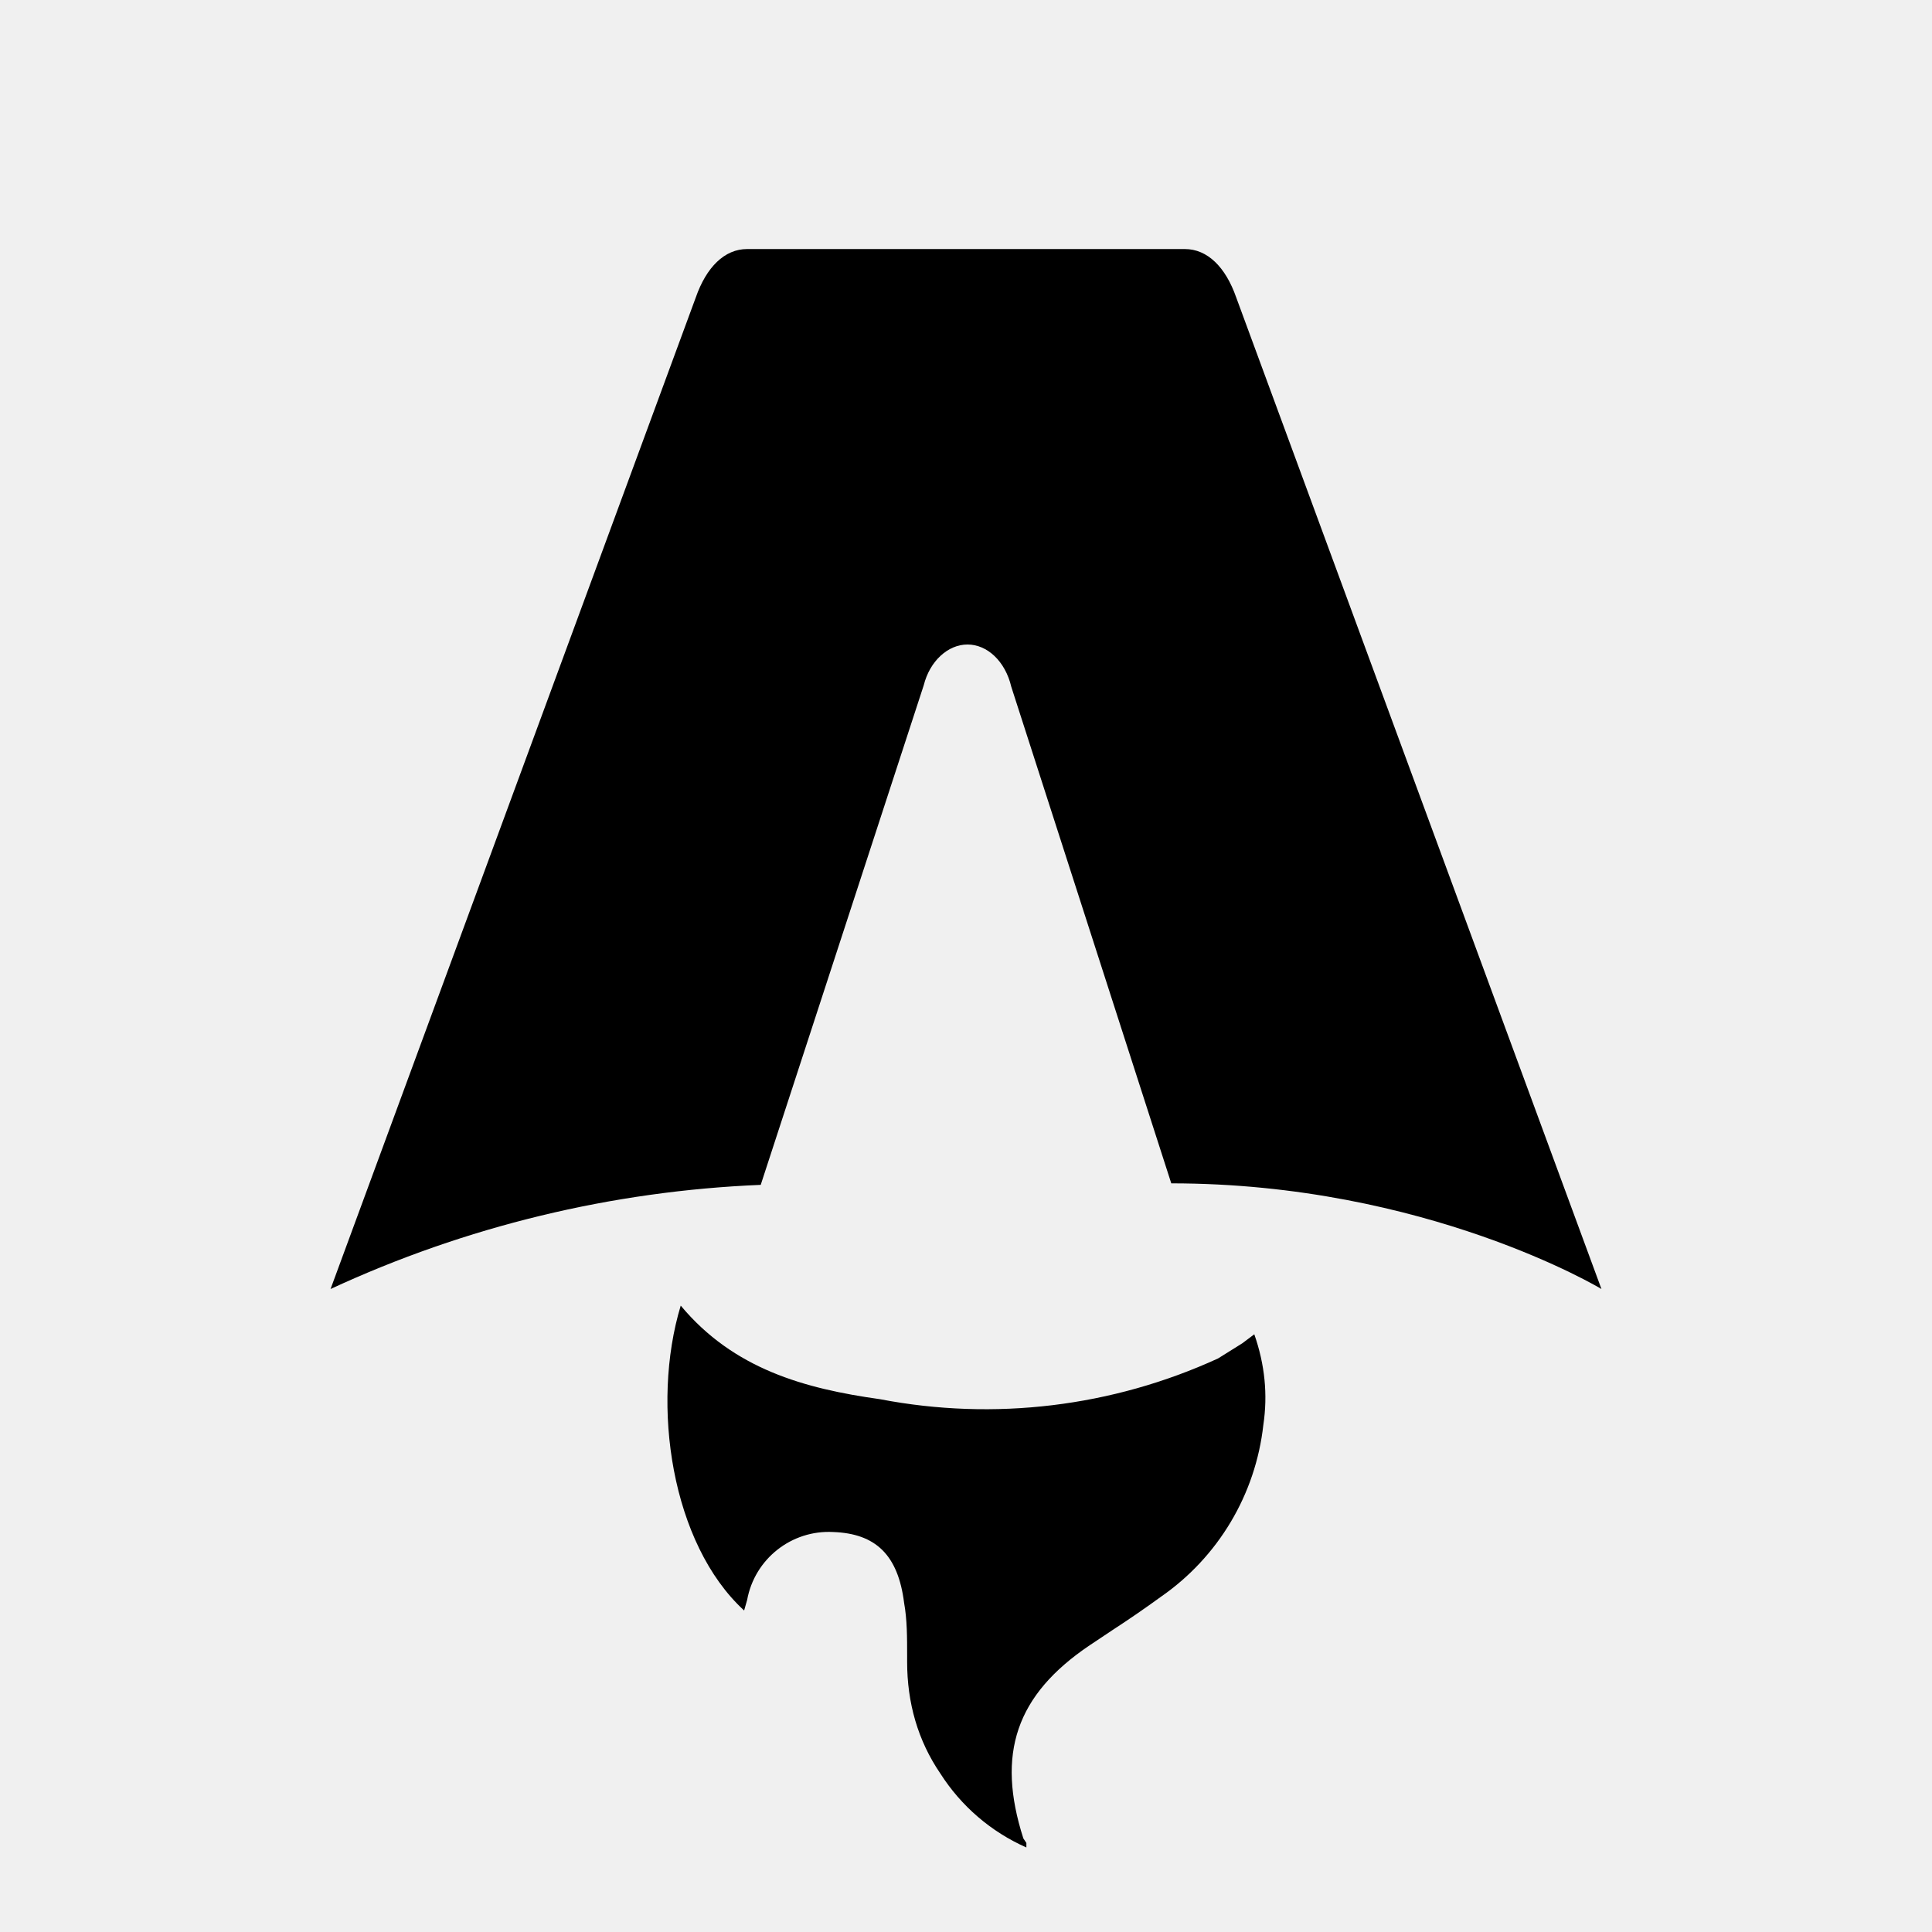
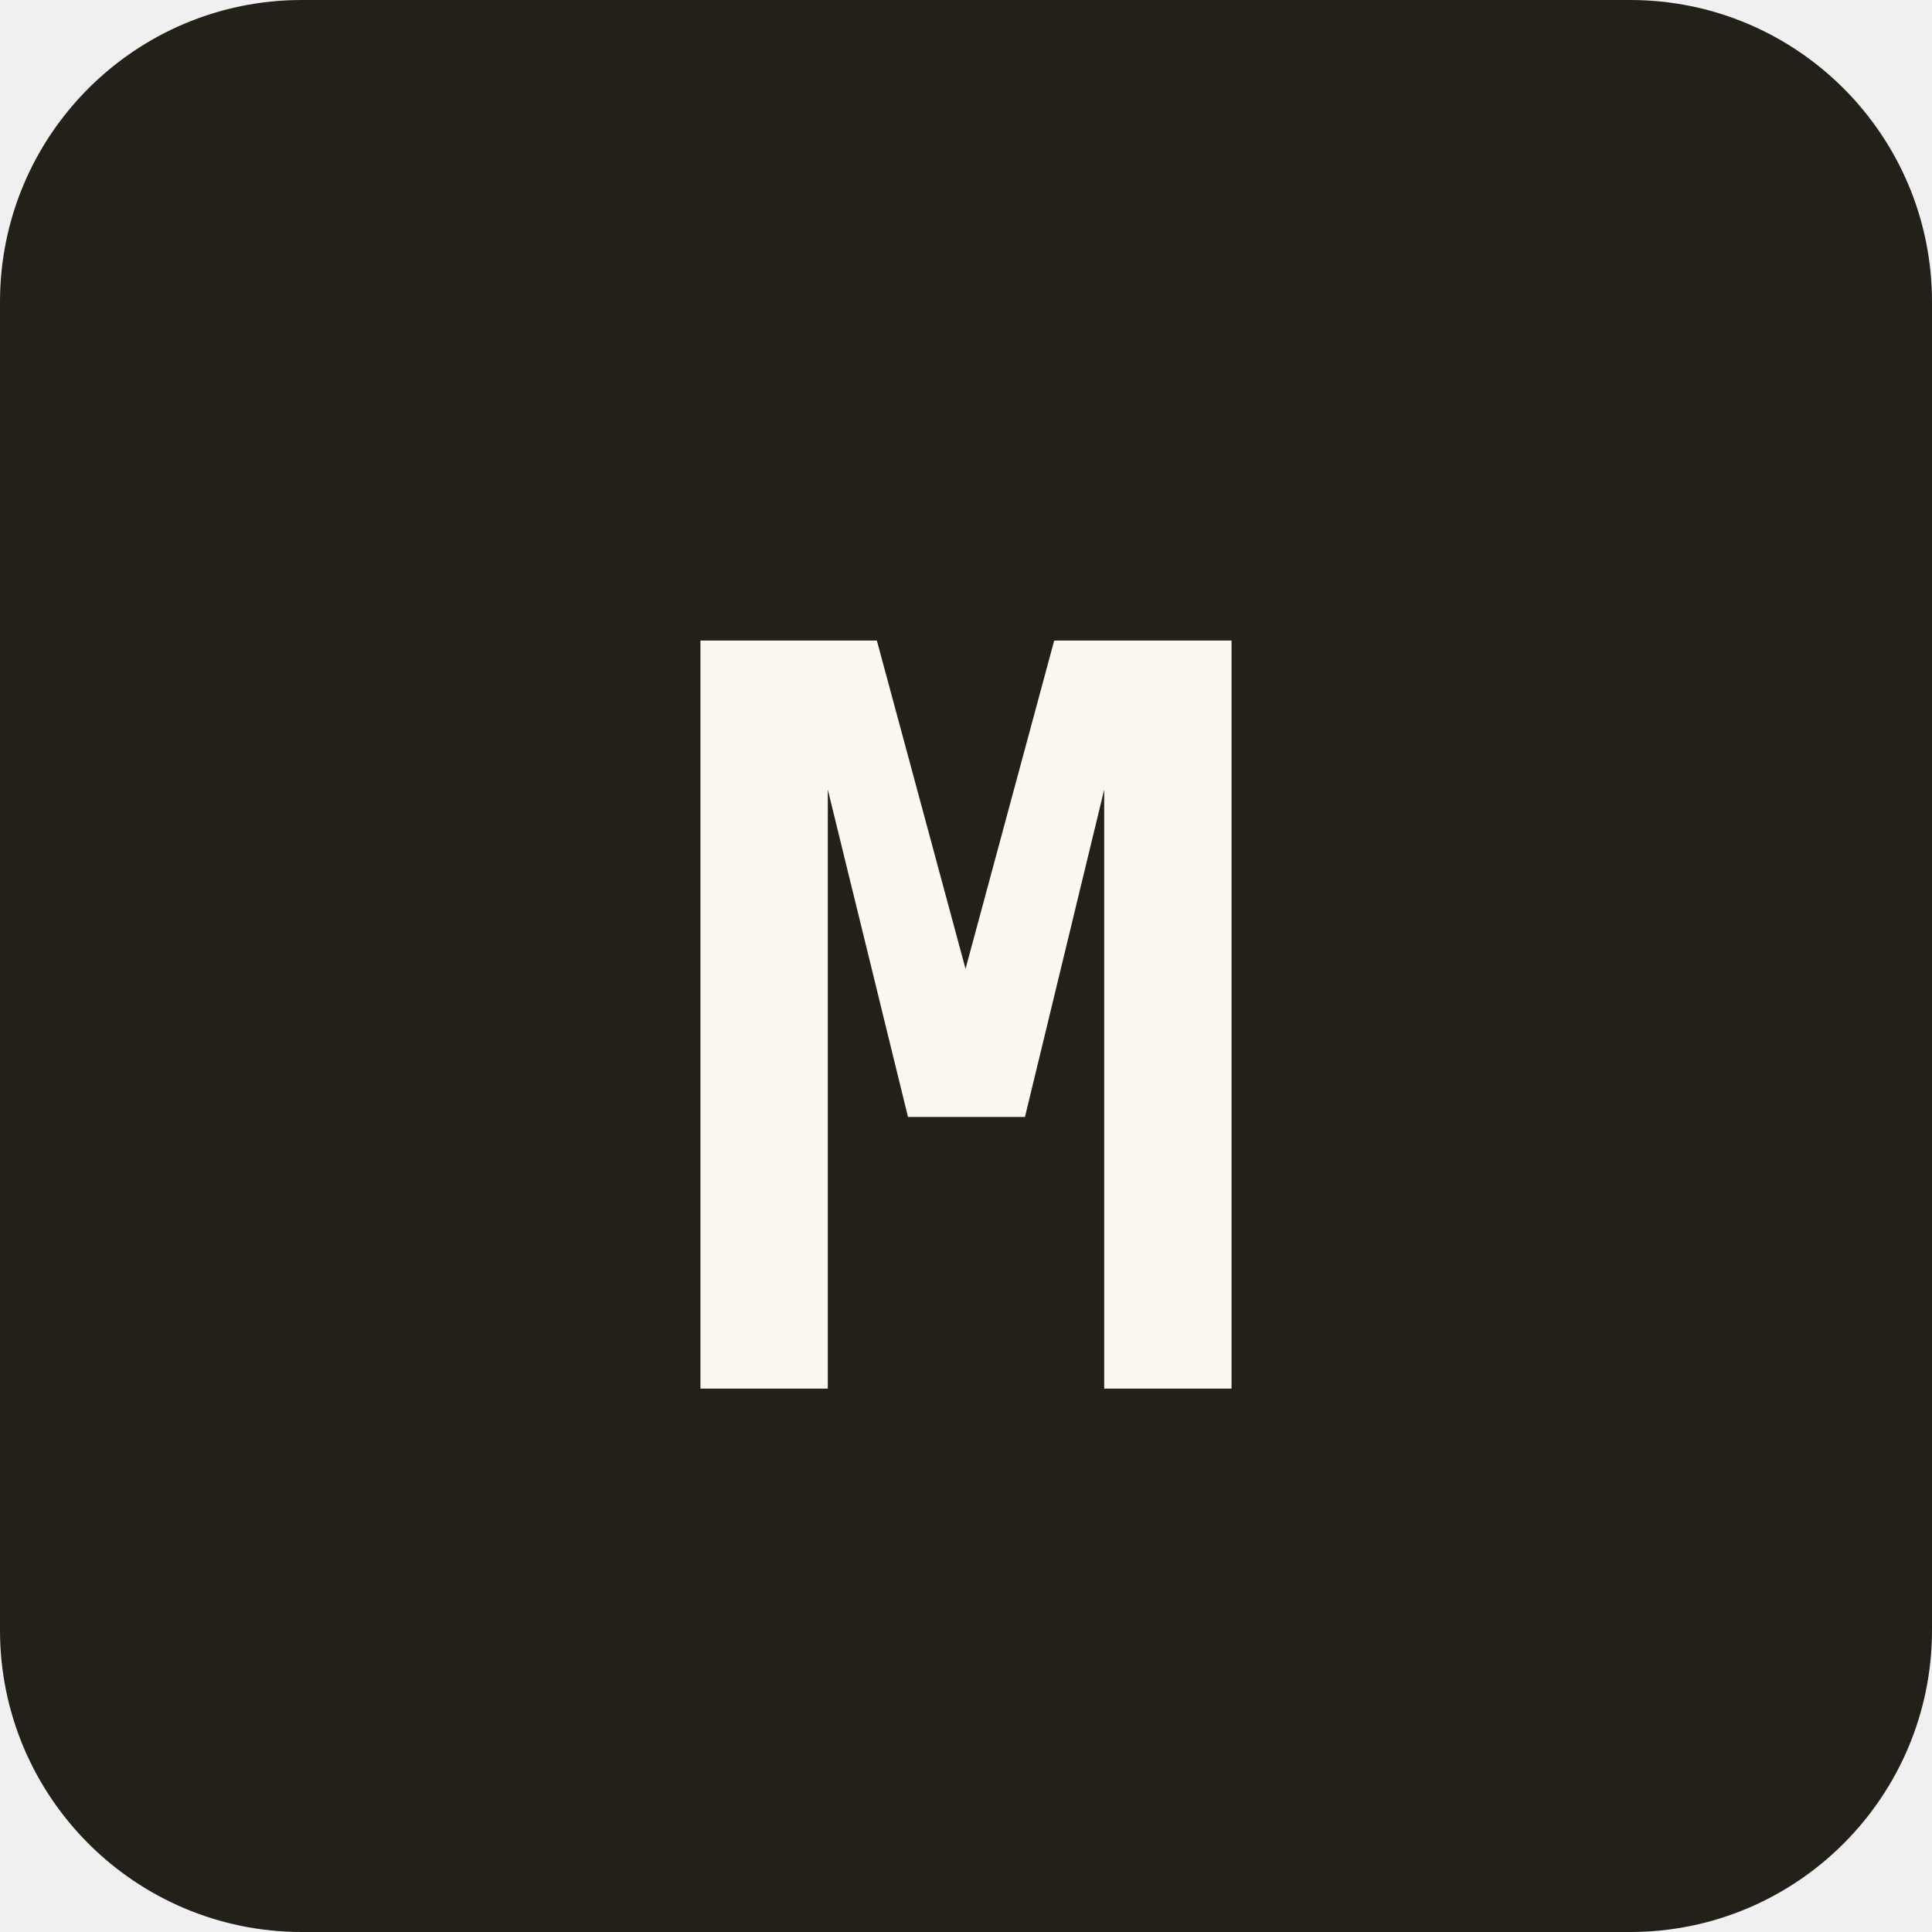
- <svg xmlns="http://www.w3.org/2000/svg" fill="none" viewBox="0 0 128 128">
-   <path d="M50.4 78.5a75.1 75.1 0 0 0-28.5 6.9l24.2-65.7c.7-2 1.9-3.2 3.4-3.2h29c1.5 0 2.7 1.2 3.4 3.2l24.2 65.7s-11.6-7-28.5-7L67 45.5c-.4-1.7-1.6-2.8-2.9-2.8-1.3 0-2.5 1.1-2.9 2.7L50.4 78.5Zm-1.1 28.2Zm-4.2-20.2c-2 6.6-.6 15.8 4.2 20.2a17.5 17.5 0 0 1 .2-.7 5.5 5.5 0 0 1 5.7-4.5c2.8.1 4.3 1.5 4.7 4.7.2 1.1.2 2.3.2 3.5v.4c0 2.7.7 5.2 2.2 7.4a13 13 0 0 0 5.7 4.9v-.3l-.2-.3c-1.8-5.6-.5-9.5 4.4-12.8l1.5-1a73 73 0 0 0 3.2-2.2 16 16 0 0 0 6.8-11.4c.3-2 .1-4-.6-6l-.8.6-1.6 1a37 37 0 0 1-22.4 2.7c-5-.7-9.7-2-13.2-6.2Z" />
-   <style>
-         path { fill: #000; }
-         @media (prefers-color-scheme: dark) {
-             path { fill: #FFF; }
-         }
-     </style>
+ <svg xmlns="http://www.w3.org/2000/svg" viewBox="0 0 32 32">
+   <rect width="32" height="32" rx="5" fill="#222018" />
+   <text x="16" y="23" font-family="ui-monospace,SFMono-Regular,Menlo,Monaco,Consolas,monospace" font-size="17" font-weight="700" fill="#fbf8f1" text-anchor="middle" dominant-baseline="auto">M</text>
</svg>
